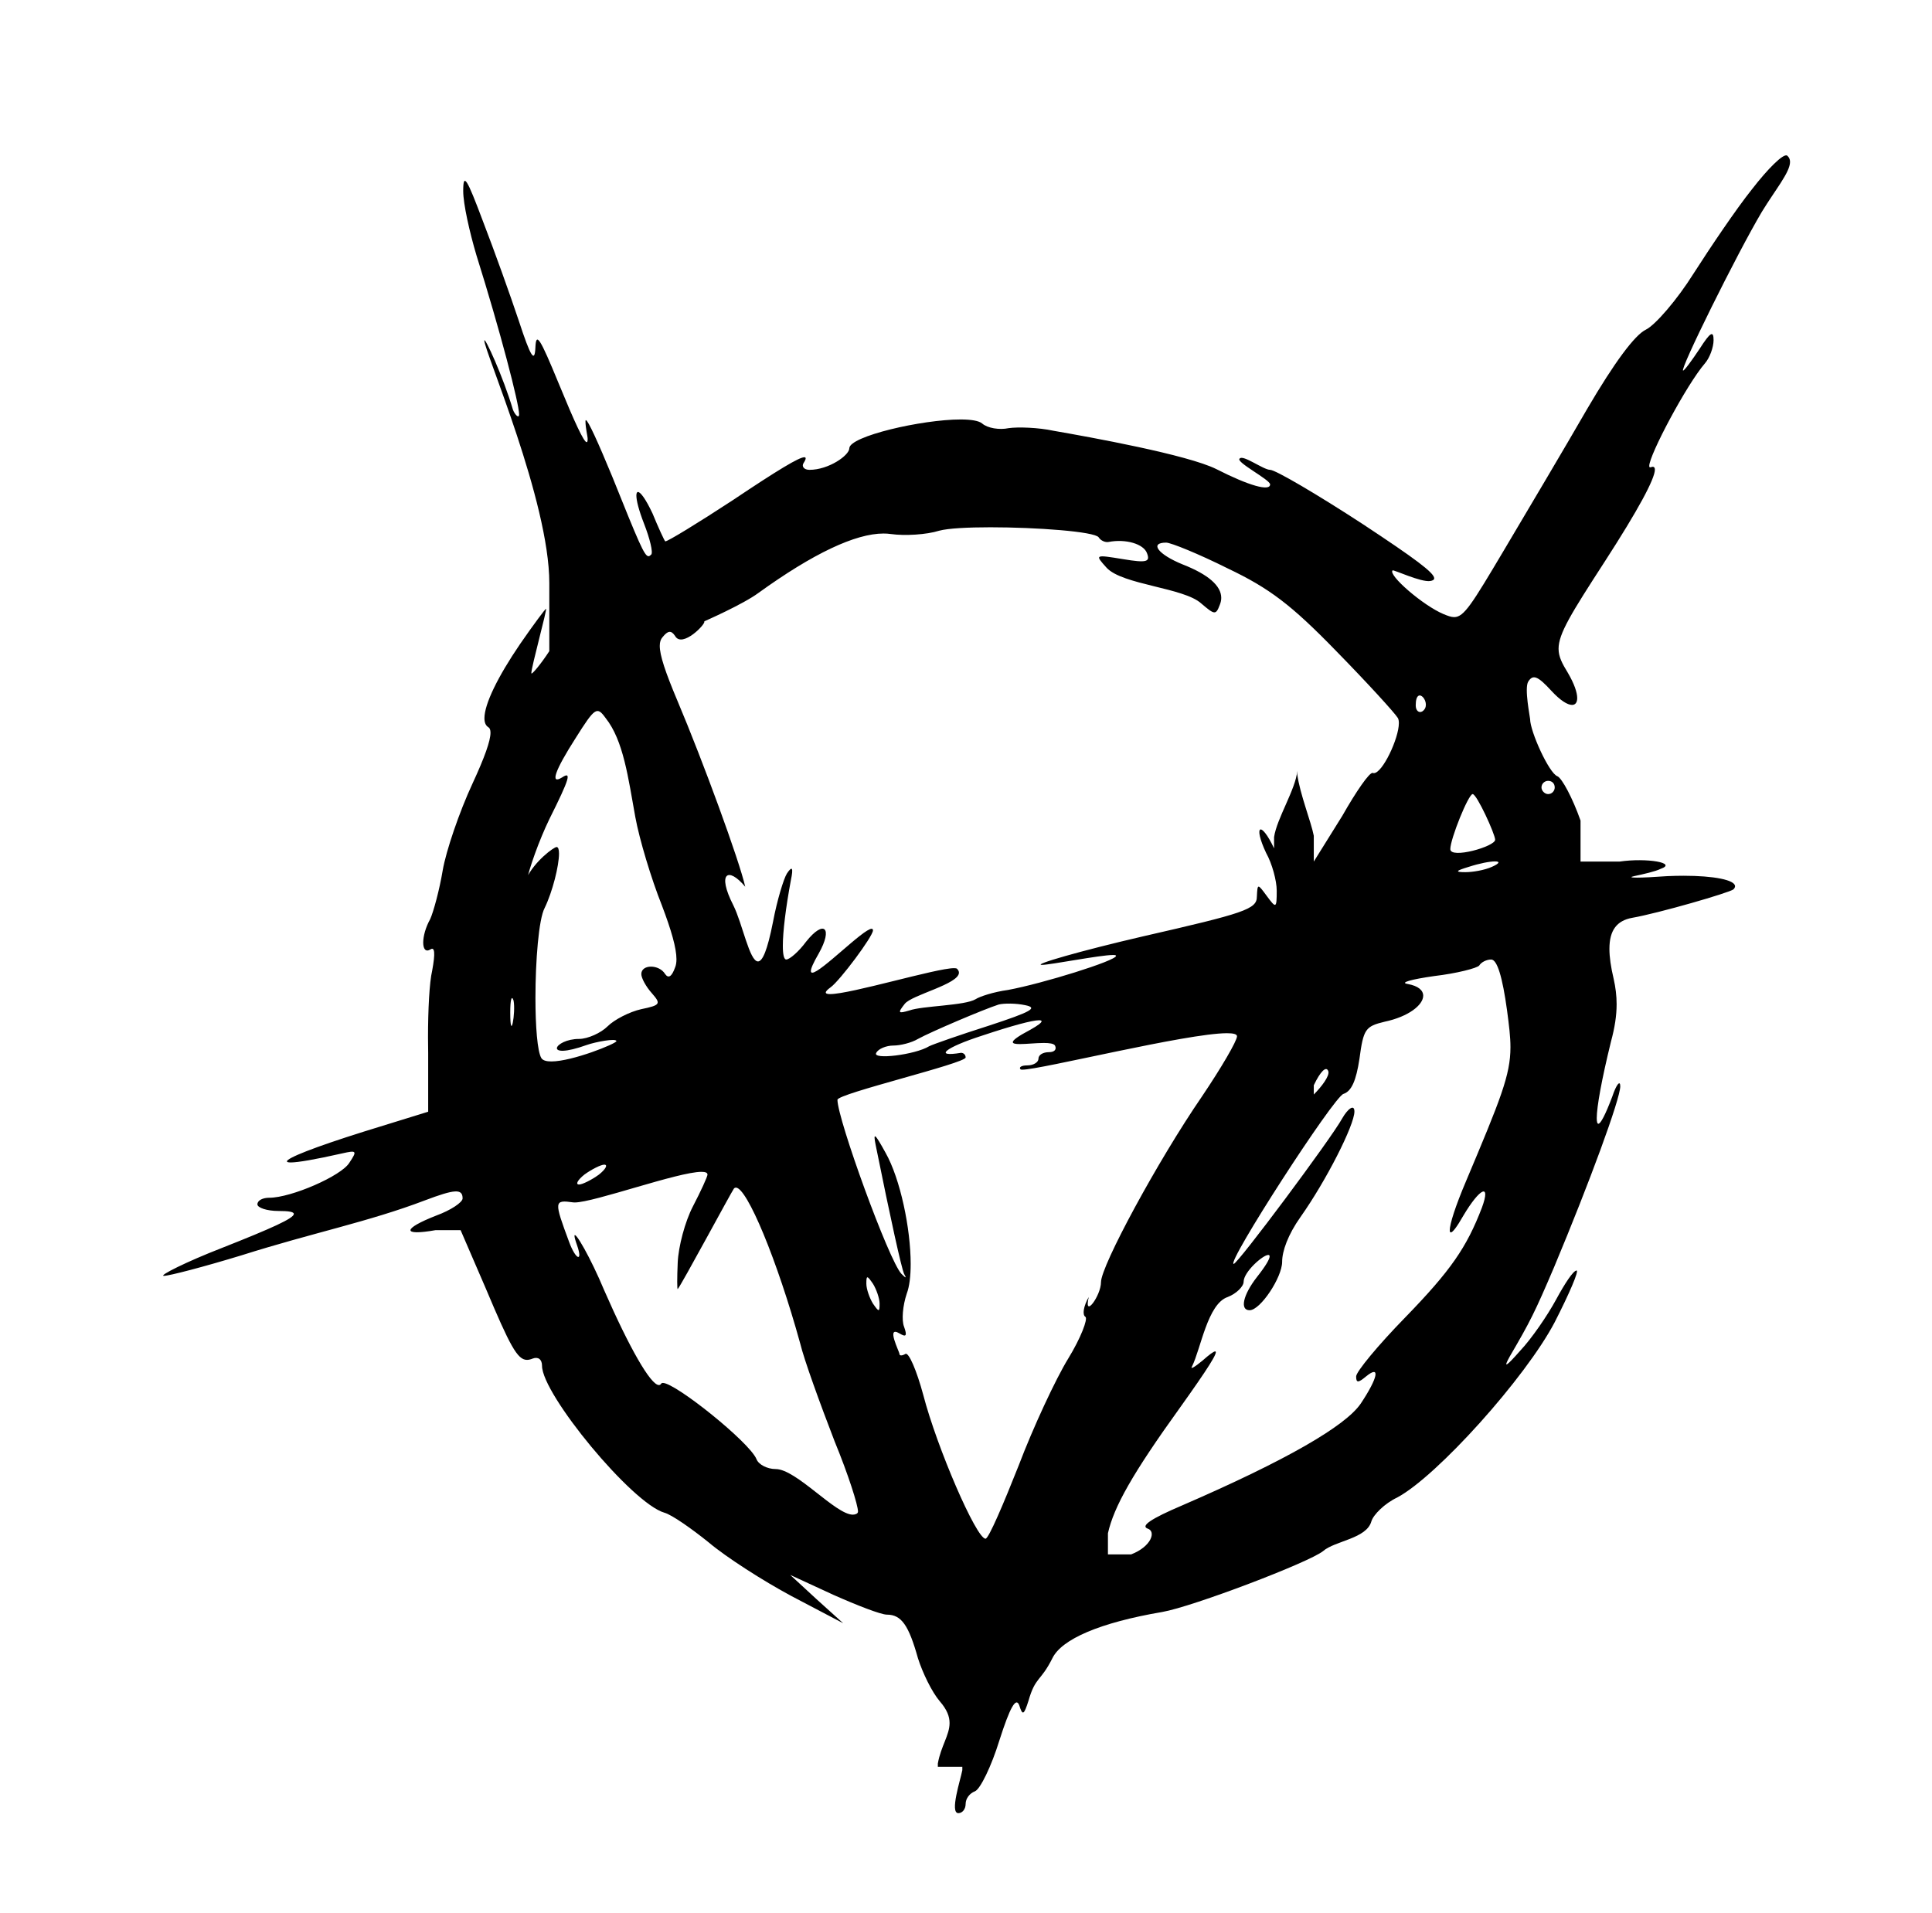
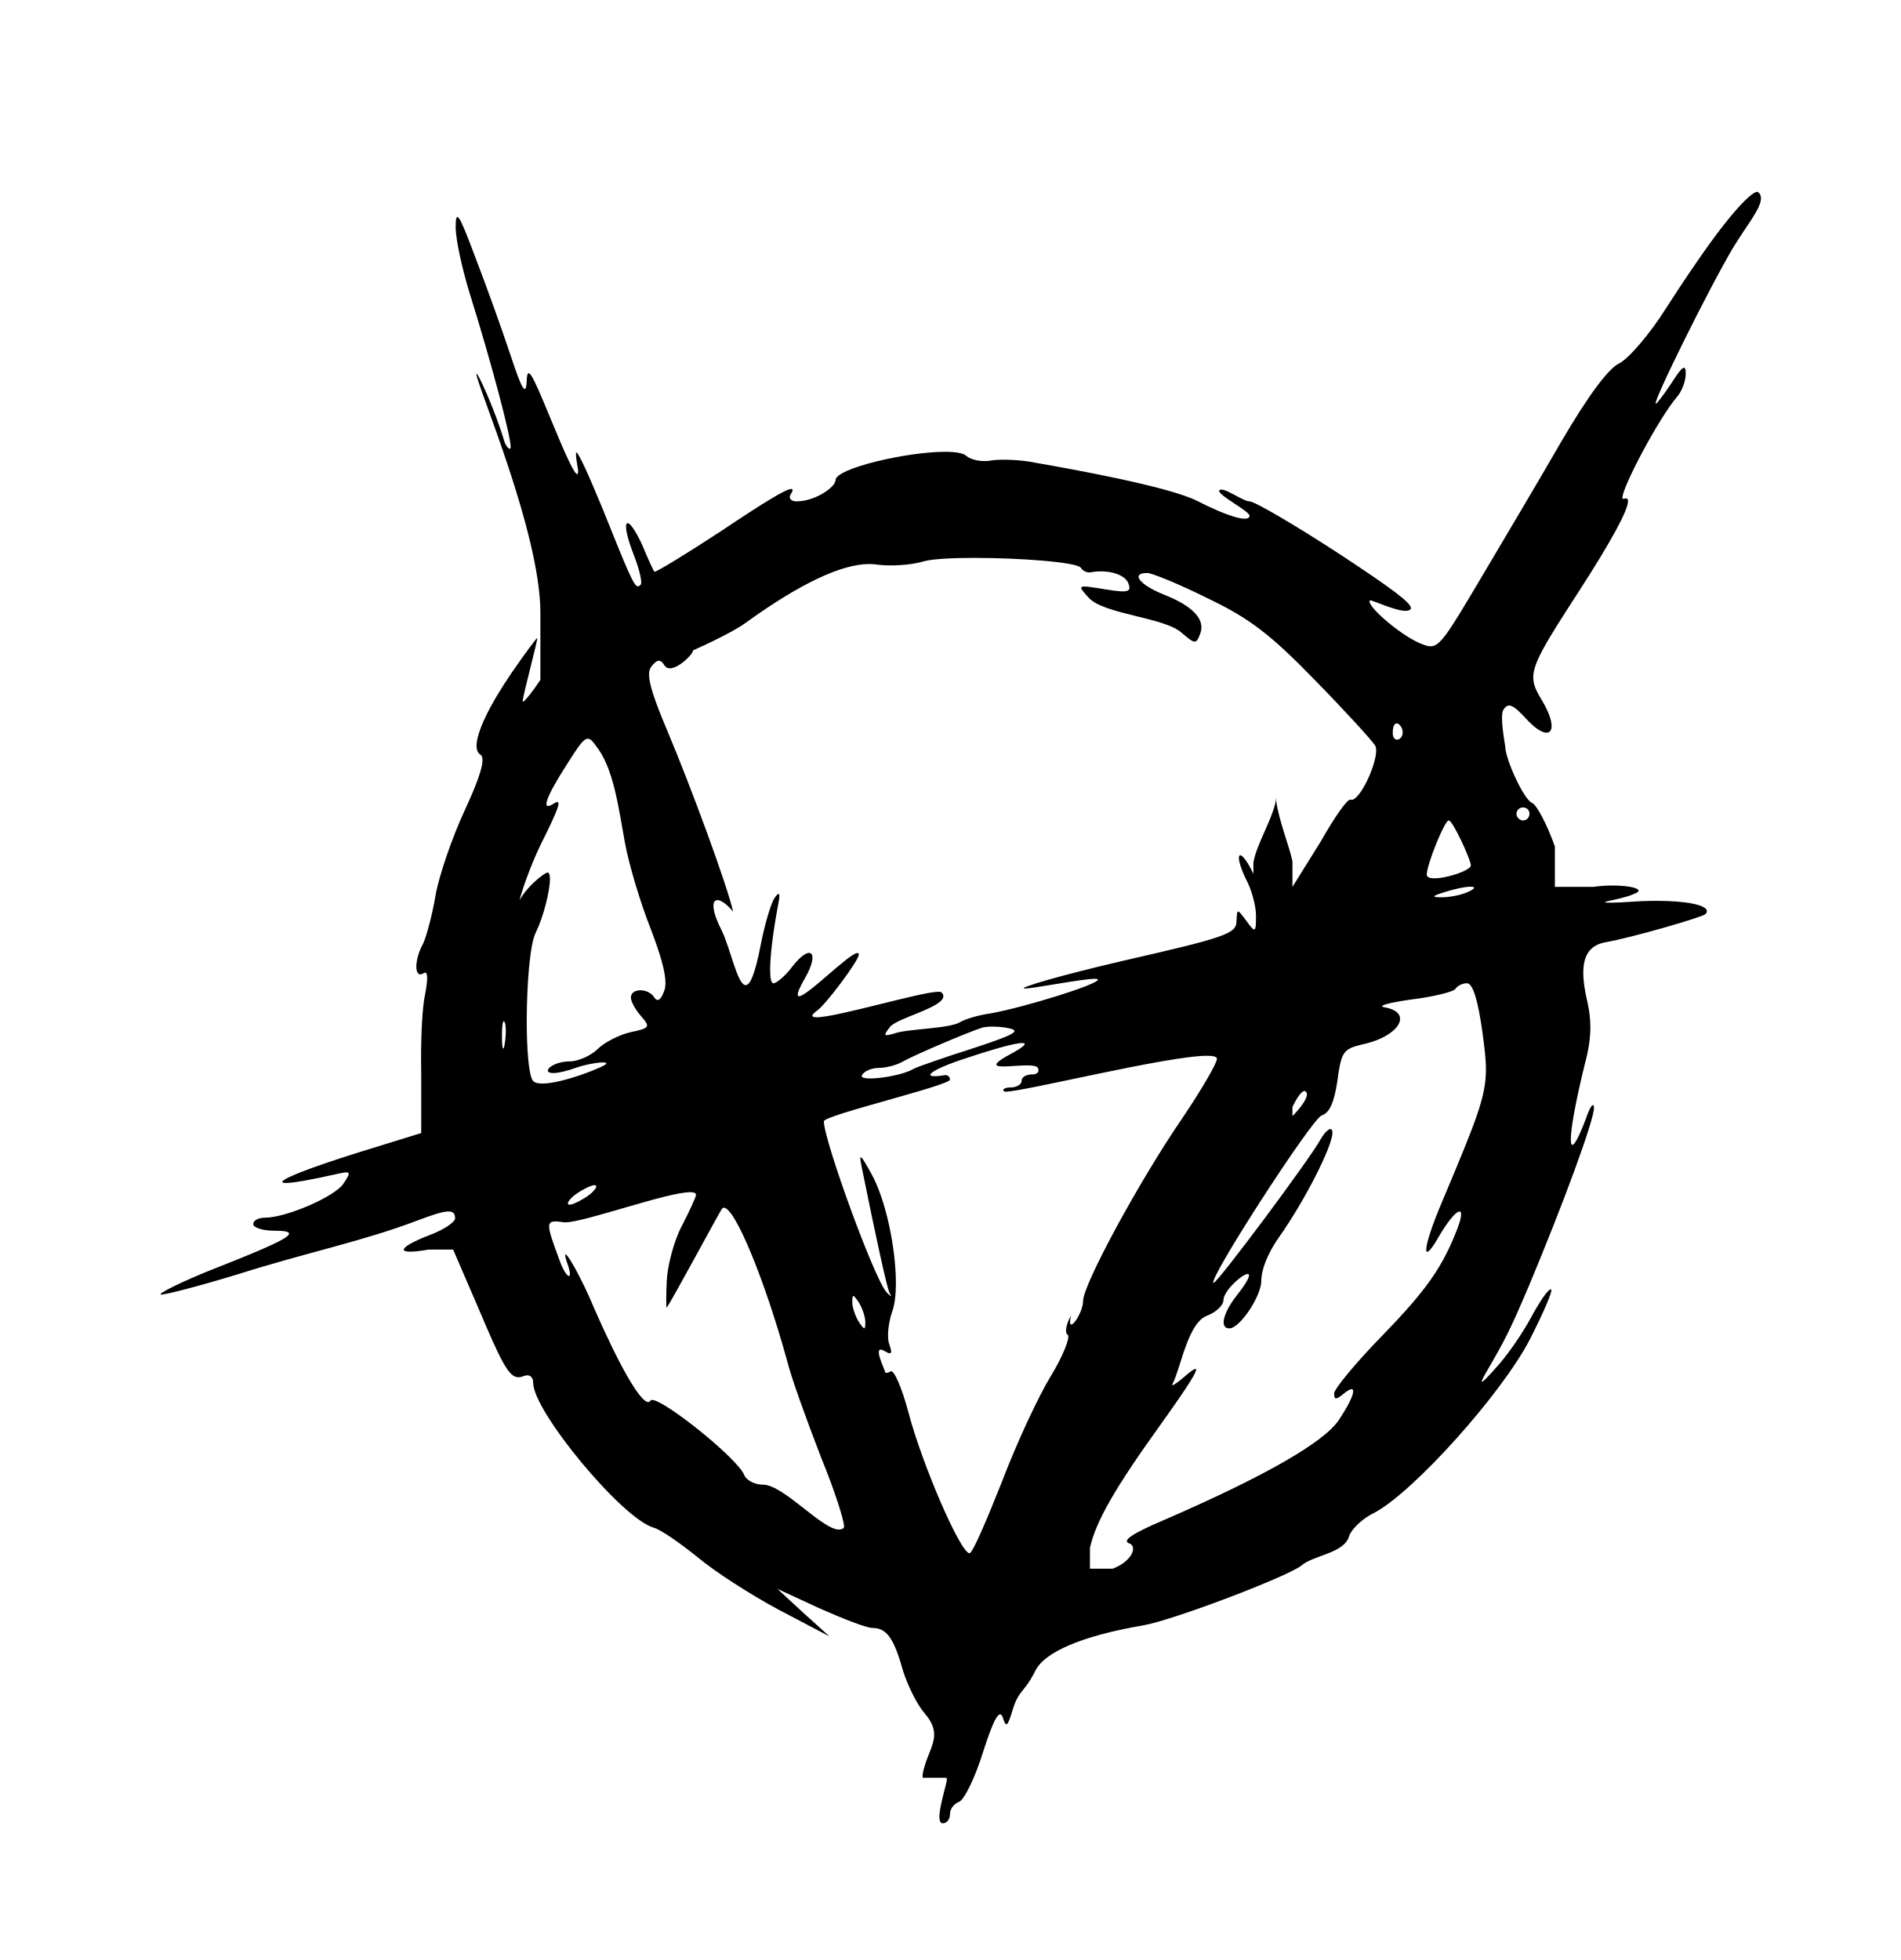
- <svg xmlns="http://www.w3.org/2000/svg" version="1.1" viewBox="-10 0 1010 1000">
+ <svg xmlns="http://www.w3.org/2000/svg" width="756.994" height="780.558" version="1.1" viewBox="-10 0 1010 1000">
  <path fill="currentColor" d="M905.883 98.962c8.304 -10.727 16.263 -18.686 18.339 -17.648c1.088 0.871 1.567 1.992 1.567 3.345c0 5.396 -7.635 14.479 -14.717 26.067c-13.148 22.145 -43.252 83.045 -41.176 83.045 c0.691 0 4.498 -5.19 8.65 -11.419c5.536 -8.65 7.267 -9.688 7.267 -4.498c0 3.807 -2.076 9.343 -4.499 12.111c-9.657 11.214 -29.13 47.95 -29.13 53.65c0 0.485 0.142 0.746 0.442 0.746 c0.43 0 1.014 -0.295 1.361 -0.295c0.764 0 1.143 0.507 1.143 1.508c0 4.838 -8.851 21.222 -26.065 47.851c-17.775 27.452 -24.285 37.93 -24.285 45.802c0 4.234 1.883 7.714 4.908 12.676 c3.349 5.74 4.837 10.24 4.837 13.115c0 2.319 -0.969 3.581 -2.712 3.581c-2.348 0 -6.098 -2.286 -10.775 -7.354c-7.267 -7.959 -9.688 -8.651 -12.11 -4.845c-2.145 3.431 0.968 18.708 0.968 19.567 c0 6.491 9.911 28.362 14.257 29.914c2.422 1.038 7.958 11.418 12.11 23.183v21.453h20.415c14.188 -2.076 30.45 0.692 21.454 3.807c-2.769 1.384 -8.997 2.769 -13.841 3.807c-4.845 1.038 3.114 1.038 17.301 0 c2.967 -0.135 5.829 -0.199 8.553 -0.199c15.768 0 26.893 2.171 26.893 5.482c0 0.52 -0.272 1.066 -0.844 1.637c-2.076 1.73 -39.1 12.457 -52.94 14.879c-7.966 1.448 -11.891 6.434 -11.891 16.247 c0 4.254 0.737 9.414 2.202 15.587c1.032 4.571 1.562 8.891 1.562 13.334c0 5.983 -0.96 12.191 -2.946 19.538c-4.934 20.074 -7.441 34.211 -7.441 40.023c0 1.938 0.278 2.949 0.839 2.949 c1.177 0 3.6 -4.477 7.295 -14.252c2.109 -6.329 4.158 -8.763 4.158 -5.339c0 6.61 -16.118 50.442 -34.608 94.612c-10.034 23.529 -12.456 28.374 -23.184 46.713c-3.46 6.229 -2.075 5.536 5.537 -3.114 c5.882 -6.229 14.187 -18.339 18.685 -26.644s8.997 -15.226 10.727 -15.226c1.385 0 -3.806 12.111 -11.418 26.99c-15.226 29.065 -61.592 80.623 -82.353 91.695c-6.574 3.114 -12.457 8.997 -13.494 12.457 c-2.482 9.102 -19.1 10.18 -25.26 15.57c-7.267 5.883 -68.166 29.066 -84.083 31.834c-32.526 5.537 -52.596 14.188 -57.44 24.222c-6.139 12.274 -8.852 9.522 -12.457 22.145c-2.422 7.612 -3.114 7.958 -4.845 2.422 c-1.729 -4.498 -4.844 1.038 -10.38 18.339c-4.152 13.495 -10.035 25.606 -12.803 26.644c-2.769 1.038 -4.845 3.807 -4.845 6.575c0 2.768 -1.73 4.844 -3.806 4.844c-4.659 0 1.136 -17.479 2.075 -22.491v-1.73 h-12.803v-1.729c1.604 -9.087 6.131 -14.835 6.131 -21.172c0 -3.41 -1.311 -6.991 -5.093 -11.354c-4.151 -4.844 -8.996 -14.879 -11.418 -22.491c-4.845 -17.301 -8.65 -22.837 -16.264 -22.837 c-3.114 0 -15.57 -4.845 -28.027 -10.381l-22.491 -10.381c9.135 8.513 18.358 16.936 27.682 25.26l-26.989 -14.187c-14.879 -7.959 -34.257 -20.416 -43.253 -28.028c-8.997 -7.267 -19.377 -14.532 -23.184 -15.57 c-16.955 -4.845 -64.014 -61.938 -64.014 -76.817c0 -3.46 -2.076 -4.844 -4.845 -3.806c-1.086 0.435 -2.069 0.698 -3.014 0.698c-5.073 0 -9.009 -7.62 -21.554 -37.377l-13.148 -30.449h-13.148 c-17.648 3.114 -17.302 -0.692 0.346 -7.612c7.612 -2.769 13.841 -6.921 13.841 -8.997c0 -5.19 -4.152 -4.845 -19.724 1.038c-29.477 11.232 -58.514 16.898 -95.848 28.72c-19.727 6.019 -37.837 10.744 -40.598 10.744 c-2.938 0 11.857 -7.411 30.218 -14.551c26.357 -10.403 37.728 -15.556 37.728 -17.829c0 -1.129 -2.804 -1.548 -7.971 -1.548c-6.229 0 -11.073 -1.729 -11.073 -3.46c0 -2.076 2.769 -3.46 6.229 -3.46 c11.419 0 37.716 -11.419 41.868 -18.34c4.152 -6.228 3.807 -6.574 -3.806 -4.844c-14.303 3.229 -23.184 4.729 -26.875 4.729c-1.322 0 -1.979 -0.192 -1.979 -0.566c0 -1.716 13.764 -7.25 40.272 -15.581l33.565 -10.381 v-30.449c-0.058 -2.771 -0.087 -5.619 -0.087 -8.476c0 -14.263 0.722 -28.723 2.163 -34.777c1.73 -9.343 1.384 -12.803 -1.038 -11.072c-4.845 2.768 -4.845 -7.267 0 -15.917 c1.73 -3.807 4.845 -15.226 6.574 -25.605c1.73 -10.035 8.65 -30.45 15.571 -45.329c6.402 -13.828 9.393 -22.351 9.393 -26.548c0 -1.474 -0.368 -2.414 -1.088 -2.864 c-1.406 -0.827 -2.081 -2.444 -2.081 -4.739c0 -7.307 6.841 -21.48 18.689 -38.859c6.921 -10.034 13.149 -18.339 13.495 -18.339c0.734 0 -7.661 30.425 -7.661 33.649c0 1.296 5.119 -4.931 9.392 -11.504v-35.64 c0 -42.626 -33.972 -121.413 -33.972 -126.734c0 -2.608 9.929 19.038 14.94 36.076c0.958 2.554 3.238 5.013 3.238 2.447c0 -5.596 -9.912 -43.722 -22.27 -83.069c-3.63 -12.209 -6.944 -26.935 -6.944 -33.677 c0 -9.989 1.911 -6.62 10.404 16.029c5.883 15.225 14.187 38.408 18.686 51.903c6.228 19.031 8.304 22.145 8.65 13.841c0.346 -8.305 2.422 -4.845 12.11 18.685c8.566 20.867 13.229 30.858 14.695 30.858 c0.345 0 0.513 -0.554 0.513 -1.65c0 -1.544 -1.14 -5.663 -1.14 -9.281c0 -0.388 0.072 -0.576 0.212 -0.576c1.101 0 6.38 11.587 13.747 29.439c13.837 34.451 16.843 41.709 18.985 41.709 c0.482 0 0.922 -0.369 1.431 -0.878c1.038 -1.038 -0.692 -8.305 -3.807 -16.264c-2.746 -7.061 -3.96 -12.046 -3.96 -14.563c0 -1.237 0.293 -1.879 0.841 -1.879c1.29 0 3.992 3.549 7.617 11.252 c2.946 7.202 6.336 14.568 6.662 14.568c1.337 0 16.818 -9.452 35.207 -21.488c23.792 -15.943 34.718 -22.498 37.461 -22.498c0.483 0 0.713 0.205 0.713 0.598c0 0.521 -0.403 1.374 -1.15 2.523 c-1.038 1.729 0.347 3.46 3.114 3.46c10.148 0 20.852 -7.631 20.852 -11.25c0 -6.307 37.987 -15.087 58.152 -15.087c5.413 0 9.542 0.632 11.308 2.115c2.769 2.422 8.997 3.46 13.841 2.422 c4.845 -0.691 15.571 -0.346 23.529 1.385c19.049 3.312 70.012 12.513 85.121 20.069c16.955 8.65 28.028 11.765 28.028 7.958c0 -2.483 -18.253 -11.744 -15.917 -13.495c1.684 -2.244 12.44 5.883 15.917 5.883 c2.768 0 24.567 12.803 48.442 28.374c27.267 17.995 37.344 25.463 37.344 28.329c0 0.771 -0.729 1.209 -2.05 1.429c-4.933 0.758 -19.343 -6.106 -19.723 -5.537c-2.422 2.423 15.917 18.34 26.644 22.838 c2.227 0.907 3.941 1.578 5.559 1.578c5.167 0 9.324 -6.858 25.93 -34.796c12.11 -20.416 31.833 -53.634 43.599 -74.049c14.187 -24.222 24.913 -38.754 30.795 -41.523c4.845 -2.422 16.264 -15.571 24.914 -29.412 c8.65 -13.494 22.145 -33.563 30.45 -43.944zM478.893 232.18c8.921 -0.811 3.538 4.482 -2.076 2.076c-2.768 -1.038 -1.729 -2.076 2.076 -2.076zM564.359 280.969c-2.088 -3.016 -32.49 -5.255 -56.574 -5.255 c-11.834 0 -22.143 0.541 -26.816 1.795c-6.574 2.076 -17.993 2.768 -25.26 1.729c-1.212 -0.173 -2.486 -0.26 -3.823 -0.26c-14.687 0 -36.836 10.44 -65.381 31.056c-8.115 6.013 -28.373 14.879 -28.373 14.879 c1.36 0.907 -11.51 14.302 -15.226 7.613c-2.076 -3.114 -3.806 -2.769 -6.574 0.691c-0.923 1.025 -1.42 2.445 -1.42 4.513c0 4.91 2.805 13.469 9.379 29.052c13.148 31.142 32.18 83.045 35.294 96.886v8.65 v-8.65c-8.997 -10.727 -14.879 -7.267 -6.229 9.688c4.772 9.544 8.457 29.37 12.894 29.37c2.327 0 4.861 -5.458 7.867 -20.72c2.076 -11.072 5.537 -22.491 7.267 -25.26c2.769 -4.152 3.461 -3.114 2.076 3.461 c-2.755 14.835 -4.212 27.074 -4.212 34.332c0 4.592 0.583 7.19 1.79 7.19c1.73 0 6.574 -4.152 10.381 -9.343c9.343 -11.765 14.187 -7.267 6.574 6.229c-2.879 4.973 -4.086 7.815 -4.086 9.12 c0 0.608 0.263 0.883 0.739 0.883c4.367 0 26.738 -22.955 31.014 -22.955c0.457 0 0.707 0.262 0.707 0.841c0 3.114 -17.302 26.298 -22.145 29.758c-1.737 1.255 -2.522 2.135 -2.522 2.703 c0 0.584 0.827 0.841 2.3 0.841c10.704 0 55.512 -13.556 64.756 -13.556c0.801 0 1.335 0.102 1.557 0.323c0.685 0.685 0.995 1.364 0.995 2.039c0 6.014 -24.67 11.593 -28.331 16.3 c-3.806 4.845 -3.46 5.19 2.422 3.461c6.693 -2.435 28.953 -2.493 34.602 -5.883c2.076 -1.384 9.343 -3.806 16.955 -4.844c18.213 -3.373 56.48 -15.293 56.48 -17.816c0 -0.415 -0.702 -0.463 -1.633 -0.463 c-6.711 0 -32.635 5.162 -37.08 5.162c-5.274 0 20.186 -7.354 52.821 -14.911c52.941 -12.11 59.516 -14.187 59.516 -20.761c0.347 -6.921 0.347 -6.921 5.19 -0.347c4.845 6.575 5.19 6.575 5.19 -2.768 c0 -5.19 -2.422 -14.188 -5.536 -19.724c-6.896 -14.648 -2.821 -17.144 4.152 -2.422v-5.883c1.384 -9.688 11.418 -25.259 12.11 -34.602v1.73c1.385 10.38 7.267 24.913 8.65 32.18v13.494l14.879 -23.875 c7.267 -12.803 14.188 -22.837 15.917 -22.491c0.19 0.082 0.391 0.121 0.601 0.121c4.495 0 13.079 -18.139 13.079 -26.161c0 -1.113 -0.166 -2.031 -0.53 -2.68c-1.73 -2.769 -15.917 -18.339 -32.181 -34.948 c-23.529 -24.222 -34.948 -32.872 -56.747 -43.253c-15.225 -7.612 -29.758 -13.494 -32.18 -13.494c-8.997 0 -4.152 6.229 8.65 11.418c13.352 5.225 20.129 11.18 20.129 17.456c0 1.206 -0.25 2.425 -0.752 3.651 c-2.076 5.536 -2.769 5.19 -9.688 -0.691c-9.084 -8.328 -41.213 -9.729 -49.481 -18.686c-6.228 -6.92 -6.228 -6.92 8.651 -4.498c12.456 2.076 14.187 1.384 12.456 -3.114 c-1.729 -4.845 -11.072 -7.612 -20.069 -5.883c-1.729 0.347 -4.152 -0.691 -5.19 -2.422zM733.564 371.973c5.661 -3.776 -3.461 -14.735 -3.461 -3.114c0 2.768 1.73 4.152 3.461 3.114zM322.146 427.336 c-3.716 -20.435 -6.181 -40.168 -15.571 -51.903c-4.498 -6.229 -5.536 -5.536 -15.57 10.381c-11.073 17.301 -13.495 24.567 -7.267 20.761c5.19 -3.46 4.152 0.347 -6.574 21.8 c-5.19 10.727 -10.727 25.951 -12.111 33.563v-2.422c4.499 -9.343 14.533 -16.609 15.917 -16.609c0.877 0 1.266 1.312 1.266 3.458c0 6.317 -3.361 19.854 -7.494 28.376c-3.134 5.876 -4.826 27.719 -4.826 47.013 c0 14.789 0.994 28.081 3.097 31.534c0.784 1.231 2.672 1.738 5.218 1.738c10.934 0 34.009 -9.328 34.009 -10.615c0 -1.703 -11.105 0.459 -15.352 1.957c-23.442 8.414 -17.163 -3.114 -4.152 -3.114 c4.498 0 11.419 -3.114 14.879 -6.575c3.46 -3.46 11.419 -7.612 17.648 -8.996c10.034 -2.076 10.381 -2.769 5.536 -8.305c-3.114 -3.46 -5.536 -7.958 -5.536 -10.034c0 -5.19 9.343 -5.19 12.456 0 c1.73 2.422 3.461 1.384 5.19 -3.46c0.483 -1.128 0.723 -2.557 0.723 -4.303c0 -5.752 -2.6 -14.952 -7.643 -28.224c-5.536 -13.841 -11.765 -34.602 -13.841 -46.02zM802.769 411.765 c0 -2.076 -1.385 -3.46 -3.461 -3.46c-1.729 0 -3.46 1.384 -3.46 3.46c0 1.73 1.73 3.46 3.46 3.46c2.076 0 3.461 -1.729 3.461 -3.46zM771.626 439.101c0 -2.874 -9.571 -23.876 -11.765 -23.876 c-2.216 0 -11.676 23.47 -11.676 28.781c0 5.297 23.44 -1.368 23.44 -4.905zM769.896 453.287c8.65 -3.806 -0.347 -3.806 -12.111 0c-6.92 2.076 -7.267 2.769 -1.729 2.769c3.806 0 10.034 -1.038 13.841 -2.769z M596.54 495.155c8.919 -0.811 3.538 4.482 -2.076 2.076c-2.769 -1.038 -1.73 -2.076 2.076 -2.076zM777.854 528.374c-2.422 -17.648 -5.19 -26.644 -8.305 -26.644c-2.422 0 -5.19 1.384 -6.228 3.114 c-1.038 1.384 -11.766 4.151 -23.53 5.536c-12.11 1.729 -18.339 3.46 -13.841 4.152c5.551 1.009 8.065 3.352 8.065 6.122c0 4.83 -7.643 10.962 -20.176 13.601c-10.034 2.422 -11.072 3.807 -13.148 19.377 c-1.73 11.419 -4.152 16.955 -8.305 18.34c-4.845 1.038 -61.592 88.927 -57.44 88.927c2.076 0 50.865 -65.397 56.747 -76.124c2.825 -4.944 6.36 -7.678 6.36 -3.548c0 7.068 -14.702 36.067 -28.159 55.105 c-6.617 9.341 -9.626 17.894 -9.626 23.474c0 8.12 -11.375 25.315 -17.018 25.315c-5.19 0 -3.461 -7.958 3.806 -17.301c4.885 -6.199 6.677 -9.503 6.677 -10.859c0 -0.521 -0.265 -0.755 -0.721 -0.755 c-2.809 0 -12.876 8.891 -12.876 14.036c0 2.422 -3.807 6.229 -8.305 7.959c-10.548 3.515 -14.051 27.062 -18.686 36.332c-1.038 1.729 1.385 0.346 5.537 -3.114c3.529 -3.114 5.751 -4.765 6.571 -4.765 c1.913 0 -3.804 8.986 -18.336 29.332c-24.914 34.602 -34.602 51.903 -37.717 65.744v11.072h12.11c10.727 -4.152 13.149 -12.11 8.651 -13.495c-3.807 -1.384 1.729 -5.19 17.992 -12.11 c54.326 -23.529 85.468 -41.523 93.426 -53.287c8.997 -13.495 10.381 -20.415 2.769 -14.187c-4.152 3.46 -5.19 3.46 -5.19 0c0 -2.423 11.419 -16.264 25.605 -30.796c23.876 -24.568 32.18 -36.679 40.139 -57.44 c4.844 -13.149 -1.038 -10.381 -9.688 4.152c-3.435 6.04 -5.613 8.797 -6.562 8.797c-0.367 0 -0.551 -0.415 -0.551 -1.213c0 -3.157 2.866 -12.316 8.497 -25.577c18.089 -42.963 23.227 -55.46 23.227 -70.077 c0 -5.515 -0.73 -11.33 -1.773 -19.196zM256.747 529.412c0 16.348 2.972 -0.028 1.73 -6.229c-1.038 -3.114 -1.73 -0.347 -1.73 6.229zM506.921 536.332c22.145 -7.267 25.951 -9.343 19.03 -10.727 c-4.844 -1.038 -11.072 -1.038 -13.841 -0.346c-7.612 2.422 -35.294 14.187 -42.214 17.993c-3.461 2.076 -9.343 3.46 -12.803 3.46c-3.807 0 -7.959 1.73 -8.997 3.806c-2.422 3.807 20.415 1.038 27.682 -3.46 c2.076 -1.038 15.917 -5.882 31.143 -10.727zM528.72 538.408c3.922 -2.213 5.799 -3.665 5.799 -4.383c0 -0.354 -0.456 -0.529 -1.349 -0.529c-3.522 0 -13.845 2.738 -29.71 8.026 c-19.377 6.229 -25.605 11.419 -11.072 8.996c1.384 0 2.422 1.038 2.422 2.423c0 3.092 -67.013 18.912 -67.013 22.145c0 10.055 26.874 84.101 33.449 91.004c2.422 2.422 2.768 2.422 1.384 0 c-1.384 -3.114 -6.921 -28.027 -14.879 -67.474c-1.384 -6.921 -0.346 -5.883 5.19 4.152c7.717 13.633 13.139 39.695 13.139 58.144c0 6.368 -0.646 11.829 -2.066 15.559c-2.076 6.229 -2.768 13.841 -1.384 17.301 c1.729 4.845 1.038 5.536 -2.422 3.46c-7.213 -4.327 0 9.555 0 10.727c0 1.038 1.384 1.038 3.114 0c1.729 -1.037 5.882 8.651 9.342 21.454c7.094 27.362 27.709 75.172 32.548 75.172 c1.661 0 9.502 -18.535 17.279 -38.148c7.612 -20.068 19.377 -45.328 25.952 -56.055c6.574 -10.727 10.38 -20.762 8.996 -21.8c-1.73 -1.038 -1.038 -5.536 1.73 -10.38v-8.651v8.651 c-2.812 11.81 6.401 -0.628 6.401 -7.763c0 -8.485 29.561 -63.267 52.768 -97.082c10.035 -14.879 18.339 -29.065 18.339 -31.488c0 -1.12 -1.908 -1.604 -5.23 -1.604c-20.867 0 -97.499 19.068 -106.995 19.068 c-0.499 0 -0.812 -0.053 -0.923 -0.163c-1.038 -1.038 0.346 -2.076 3.46 -2.076c3.461 0 5.883 -1.73 5.883 -3.461c0 -2.076 2.422 -3.46 5.536 -3.46c2.769 0 4.152 -1.384 3.114 -3.46 c-0.625 -1.042 -2.935 -1.344 -5.839 -1.344c-4.006 0 -9.144 0.575 -12.551 0.575c-2.189 0 -3.665 -0.238 -3.665 -1.018c0 -1.02 2.519 -2.965 9.252 -6.519zM676.816 572.318 c4.151 -4.152 8.305 -9.688 7.612 -12.11c-1.038 -3.114 -4.152 0 -7.612 7.266v4.845zM303.114 614.187c3.46 -2.768 4.844 -5.19 2.769 -5.19c-1.73 0 -6.575 2.423 -10.381 5.19 c-3.46 2.769 -4.845 5.19 -2.769 5.19c1.73 0 6.574 -2.422 10.381 -5.19zM359.861 614.187c0 -1.003 -1.146 -1.434 -3.146 -1.434c-12.198 0 -56.19 16.012 -66.275 16.012 c-0.306 0 -0.579 -0.015 -0.82 -0.045c-10.034 -1.384 -10.034 -0.692 -2.076 20.762c3.461 9.342 7.267 10.727 4.152 1.729c-0.943 -2.641 -1.36 -4.23 -1.36 -4.939c0 -3.191 8.469 11.48 15.548 28.469 c13.104 29.953 24.239 49.497 28.585 49.497c0.474 0 0.867 -0.231 1.173 -0.708c0.146 -0.272 0.444 -0.401 0.875 -0.401c6.68 0 45.376 31.07 48.951 39.848c1.038 2.769 5.537 5.19 10.035 5.19 c10.769 0 31.321 23.842 40.31 23.842c0.97 0 2.728 -0.352 2.728 -1.609c0 -3.345 -4.964 -19.042 -12.242 -36.766c-7.612 -19.723 -15.917 -42.56 -17.993 -51.211c-12.045 -43.622 -27.766 -81.426 -33.618 -81.426 c-0.368 0 -0.697 0.149 -0.984 0.457c-1.161 1.452 -27.73 50.912 -29.411 52.596c-0.347 0.346 -0.347 -5.883 0 -13.841c0.346 -8.305 3.806 -21.454 7.958 -29.412c4.152 -7.959 7.612 -15.571 7.612 -16.609z M449.827 681.661c0 -2.769 -1.73 -7.612 -3.46 -10.381c-3.114 -4.498 -3.461 -4.498 -3.461 0c0 2.769 1.73 7.612 3.461 10.381c3.114 4.498 3.46 4.498 3.46 0z" />
</svg>
